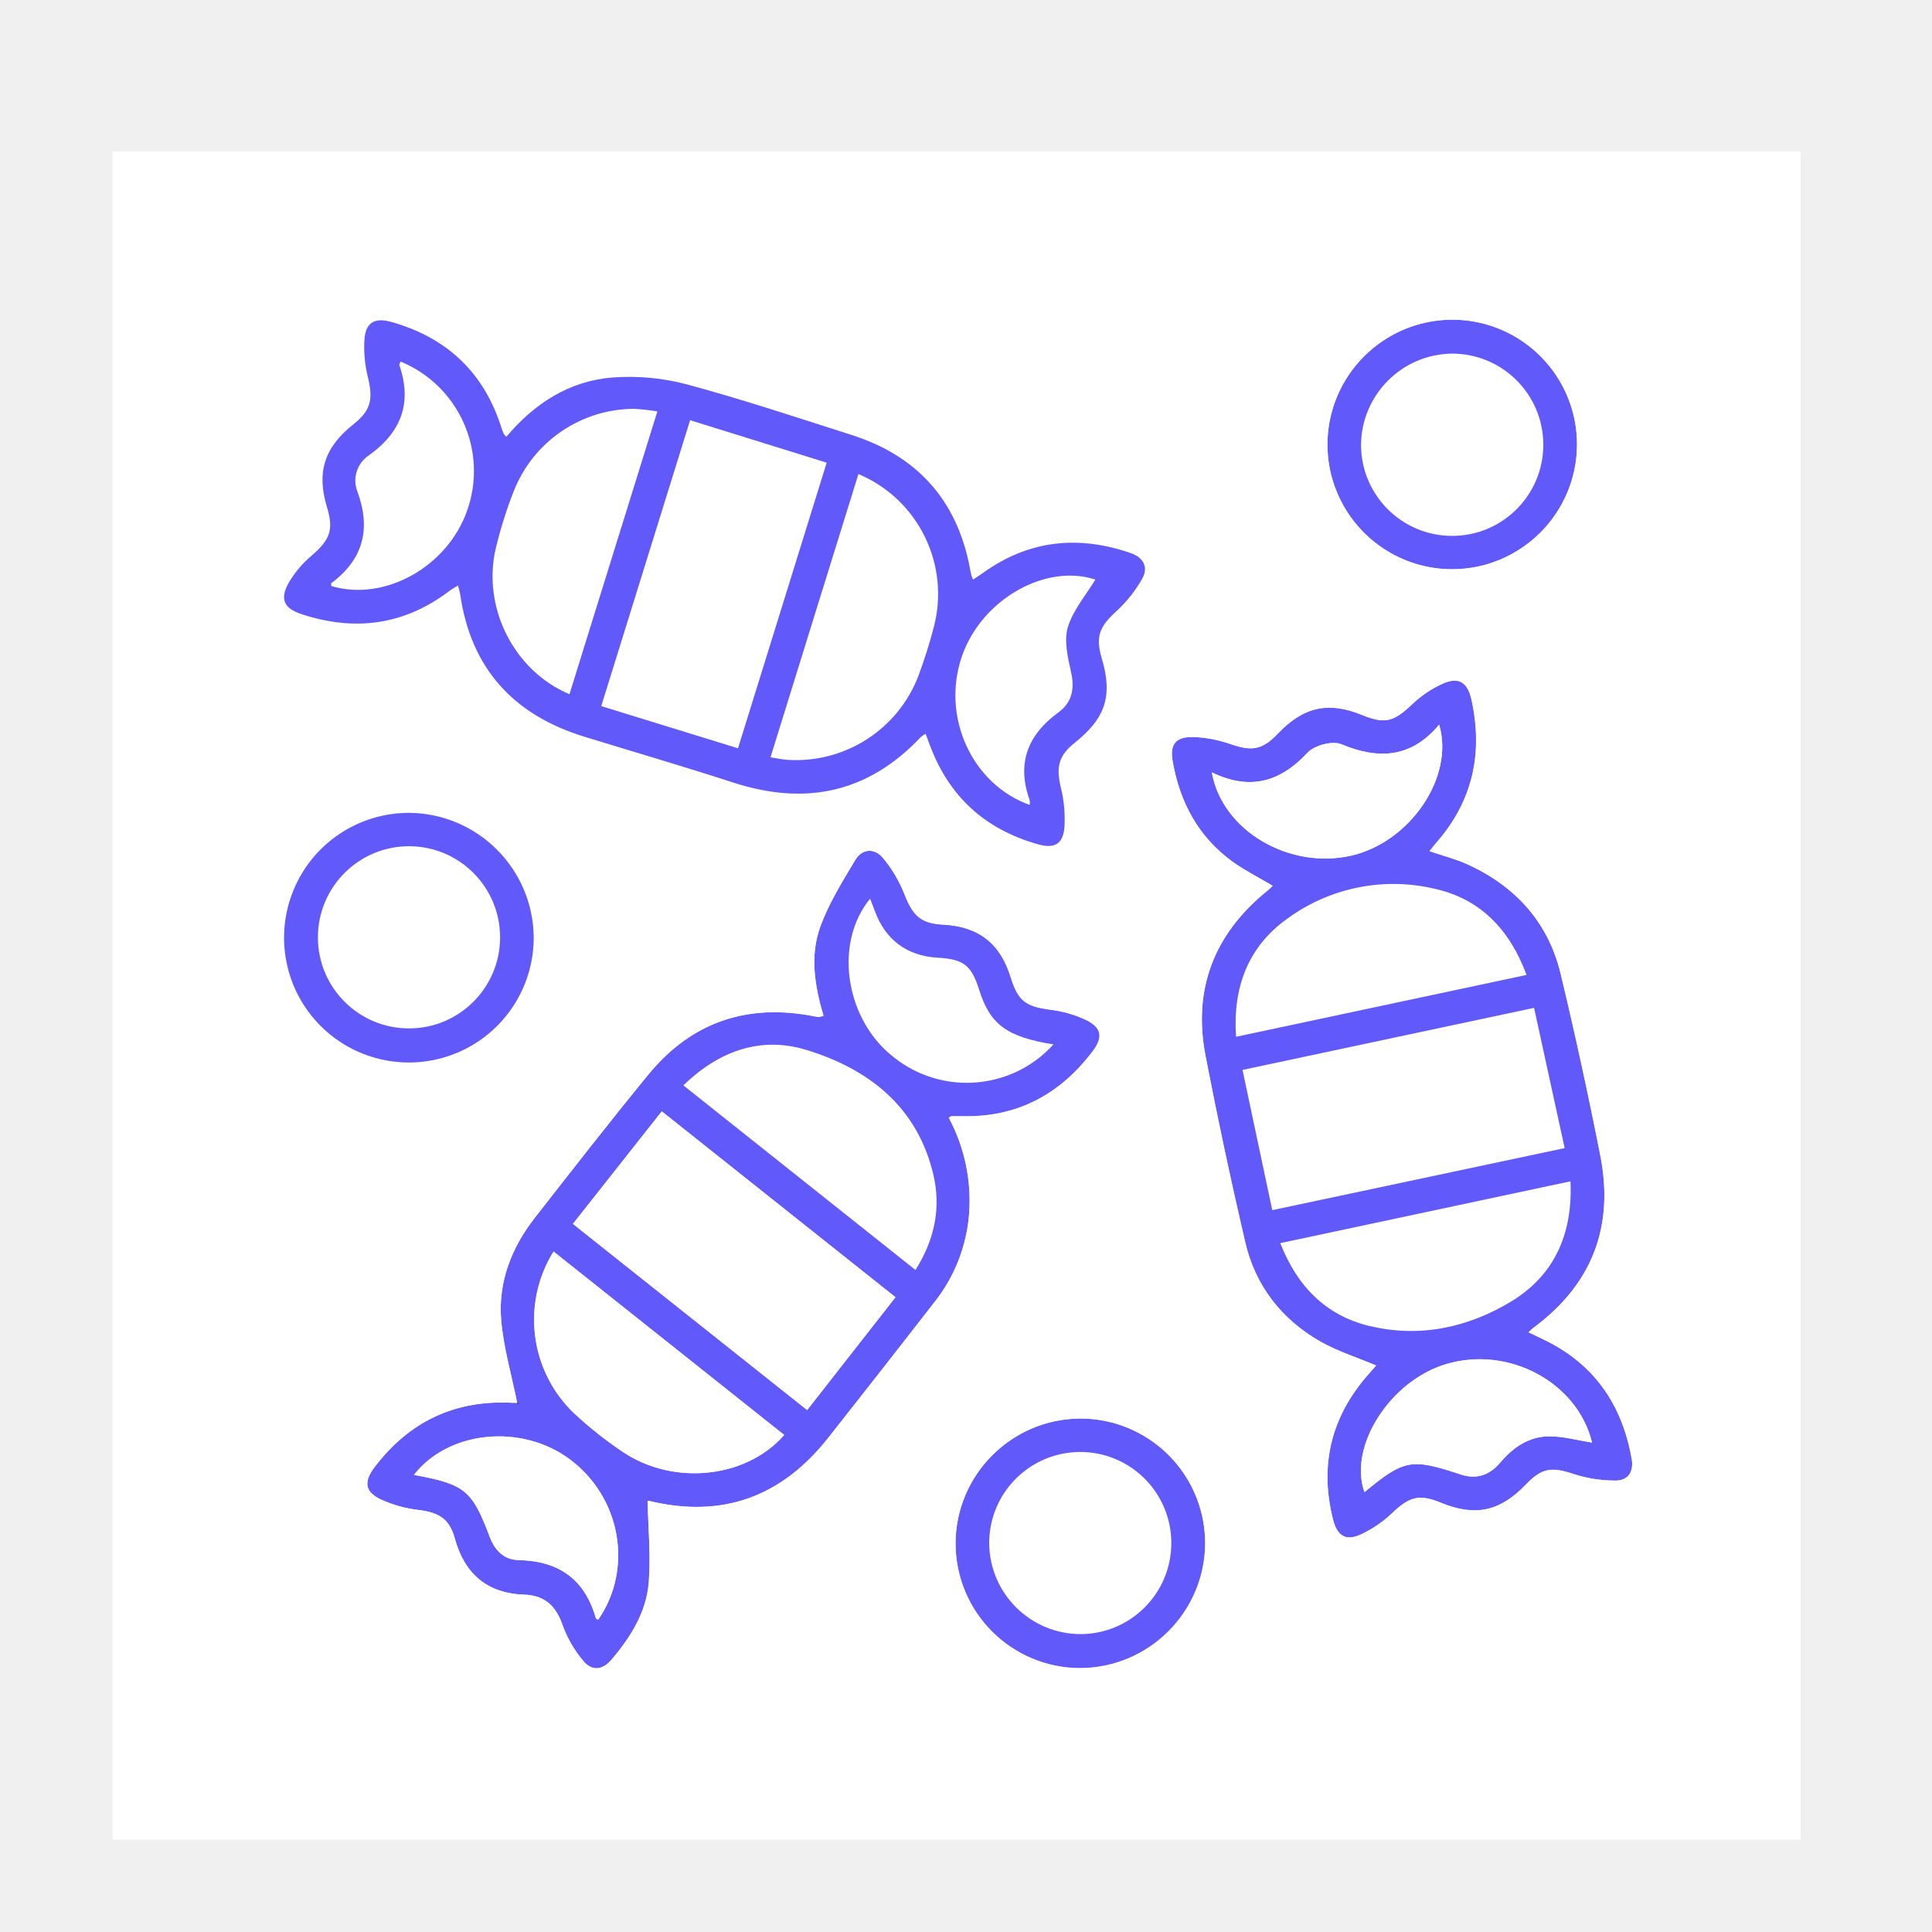
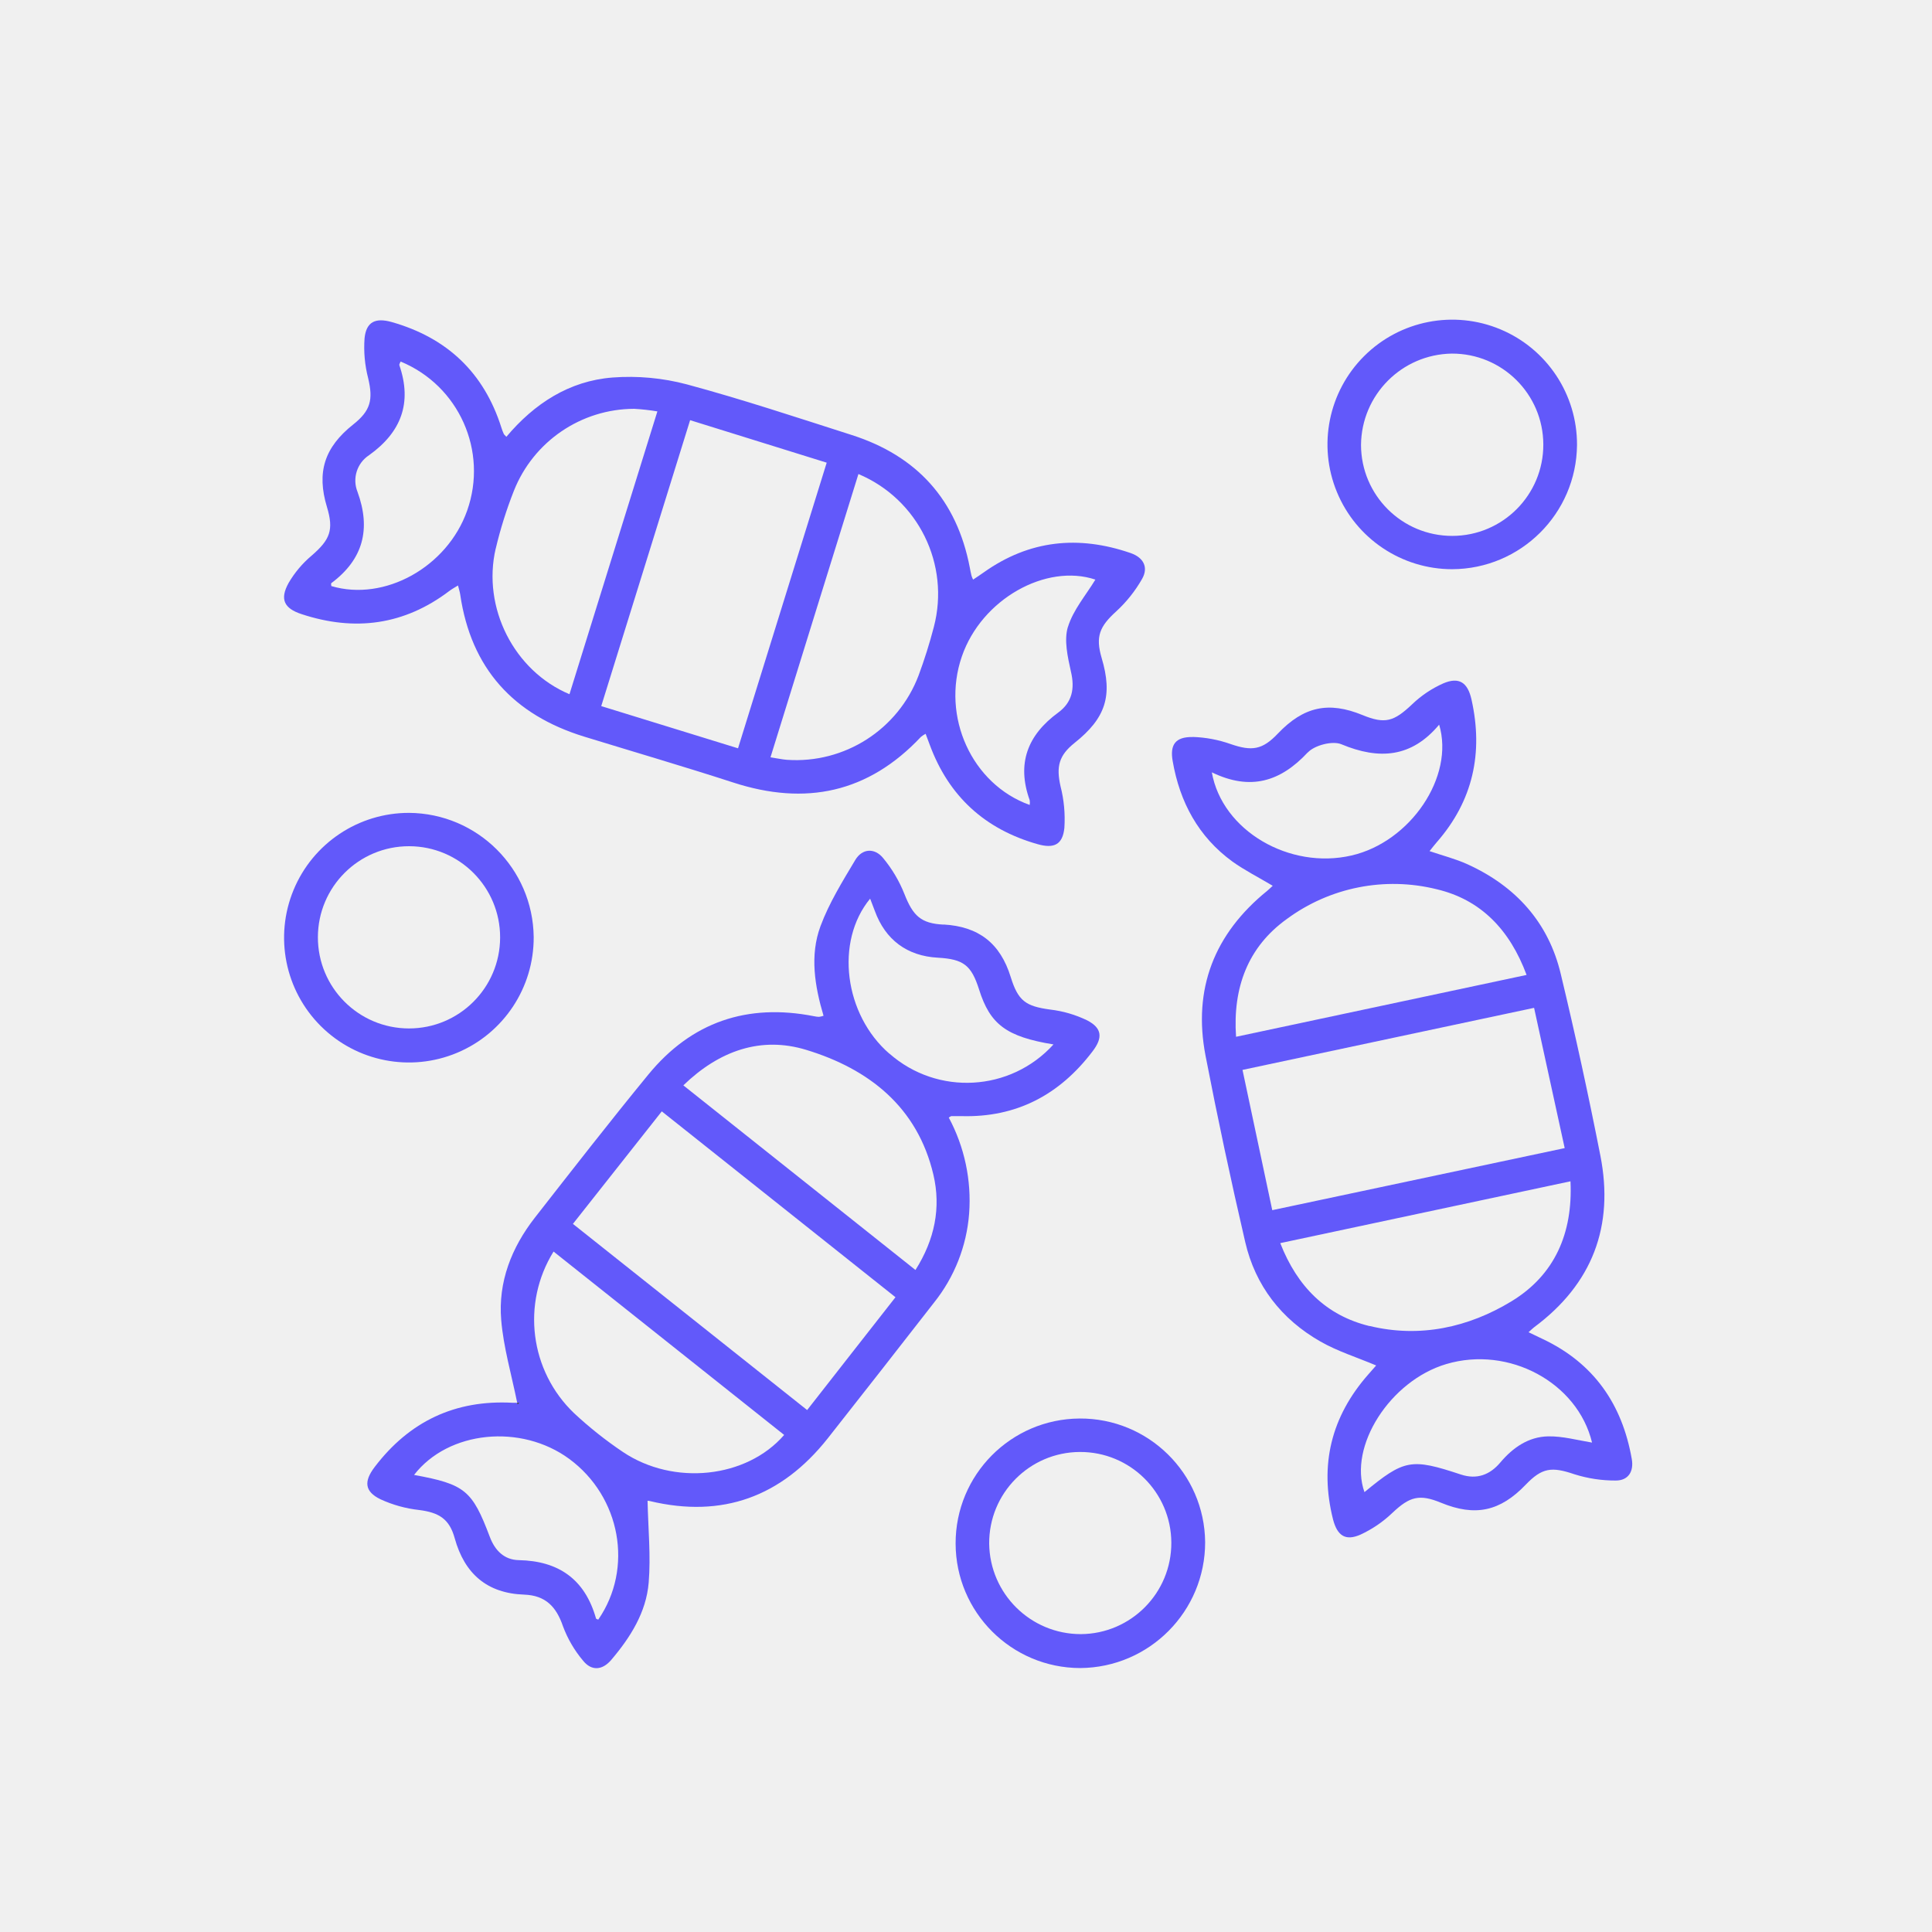
<svg xmlns="http://www.w3.org/2000/svg" viewBox="0 0 500 500">
  <defs>
    <style>
      .cls-1 {
-         fill: #fff;
+         fill: none;
      }

      .cls-2 {
        fill: #6259fa;
      }
    </style>
  </defs>
  <g id="Layer_9" data-name="Layer 9">
    <g>
      <path class="cls-1" d="M406.44,305.75c.64,13.47-4.14,24.28-15.26,31.05s-23.74,9.54-36.73,6.39c-11.18-2.71-18.68-10.12-23.12-21.47Z" />
      <path class="cls-1" d="M397,260.85c2.63,12,5.22,23.9,7.92,36.3l-75.68,16.06c-2.58-12.13-5.09-24-7.7-36.3Z" />
      <path class="cls-1" d="M395.08,252.33l-75.22,16C319,255.55,323,245.05,333,237.86a46.47,46.47,0,0,1,38.82-7.71C383.26,232.84,390.75,240.68,395.08,252.33Z" />
      <path class="cls-1" d="M399.4,115a23.59,23.59,0,1,1-23.68-23.44A23.81,23.81,0,0,1,399.4,115Z" />
      <path class="cls-2" d="M352.23,115.15a23.59,23.59,0,1,0,23.49-23.64A23.85,23.85,0,0,0,352.23,115.15Zm23.58,32.16a32.29,32.29,0,1,1,32.32-32.15A32.44,32.44,0,0,1,375.81,147.31Z" />
      <path class="cls-2" d="M353.12,386.16c10.31-8.49,12.09-8.82,24.94-4.56,4.17,1.38,7.54.08,10.24-3.13,3.26-3.86,7.29-6.63,12.32-6.74,3.81-.08,7.64,1,11.4,1.61-3.72-15.5-21.48-25.15-37.73-20.32C359.76,357.33,348.9,374.33,353.12,386.16Zm1.33-43c13,3.15,25.58.39,36.73-6.39s15.9-17.58,15.26-31.05l-75.11,16C335.77,333.07,343.27,340.48,354.45,343.19Zm-16-148.44c-7.07,7.58-14.83,10-24.83,5.16,2.68,15.14,20.14,25.23,36.15,21.52C365,217.9,376.49,201,372.45,187.54c-7.15,8.56-15.55,9.14-25.31,5.07C344.85,191.66,340.21,192.86,338.45,194.75Zm-29.81-4a32.4,32.4,0,0,1,9.87,1.85c5.49,1.89,8.19,1.5,12.2-2.72,6.66-7,13.11-8.4,21.89-4.8,5.85,2.4,8.12,1.71,12.87-2.79a28.06,28.06,0,0,1,8-5.38c4.12-1.78,6.37-.29,7.36,4.18,3.07,13.76.41,26.16-9,36.91-.63.72-1.21,1.49-1.86,2.3,3.42,1.17,6.74,2,9.81,3.4,12.49,5.68,21,15.06,24.16,28.46q5.6,23.34,10.23,46.92c3.61,18.28-2.06,33.25-17.15,44.45-.43.32-.8.71-1.43,1.28,1.36.65,2.48,1.2,3.61,1.73,13.24,6.24,20.61,16.85,23.1,31.07.58,3.27-.93,5.59-4.14,5.58a35,35,0,0,1-10.73-1.63c-5.86-2-8.34-1.7-12.57,2.7-6.65,6.94-13.1,8.31-21.92,4.68-5.63-2.32-8.12-1.59-12.56,2.59a30.34,30.34,0,0,1-8.29,5.66c-3.9,1.72-6,.28-7.1-3.93-3.56-14.13-.47-26.65,9.16-37.57.73-.83,1.44-1.66,2-2.28-4.94-2.09-10-3.66-14.45-6.21-10.06-5.75-16.82-14.43-19.44-25.74q-5.58-24-10.27-48.22c-3.32-17.29,2.26-31.54,15.92-42.63.44-.36.84-.76,1.47-1.34-3.71-2.21-7.26-4-10.42-6.26-8.82-6.42-13.63-15.38-15.47-26C302.73,192.71,304.21,190.68,308.64,190.74Zm96.3,106.41c-2.7-12.4-5.29-24.26-7.92-36.3l-75.46,16.06c2.61,12.31,5.12,24.17,7.7,36.3Zm-9.86-44.82c-4.33-11.65-11.82-19.49-23.29-22.18A46.47,46.47,0,0,0,333,237.86c-10,7.19-14,17.69-13.11,30.46Z" />
      <path class="cls-1" d="M353.12,386.16c-4.22-11.83,6.64-28.83,21.17-33.14,16.25-4.83,34,4.82,37.73,20.32-3.76-.57-7.59-1.69-11.4-1.61-5,.11-9.06,2.88-12.32,6.74-2.7,3.21-6.07,4.51-10.24,3.13C365.21,377.34,363.43,377.67,353.12,386.16Z" />
      <path class="cls-1" d="M313.62,199.91c10,4.84,17.76,2.42,24.83-5.16,1.76-1.89,6.4-3.09,8.69-2.14,9.76,4.07,18.16,3.49,25.31-5.07,4,13.45-7.46,30.36-22.68,33.89C333.76,225.14,316.3,215.05,313.62,199.91Z" />
      <path class="cls-1" d="M279.48,375.78A23.57,23.57,0,1,1,256,399.48,23.79,23.79,0,0,1,279.48,375.78Z" />
      <path class="cls-2" d="M279.69,422.91A23.57,23.57,0,1,0,256,399.48,23.71,23.71,0,0,0,279.69,422.91Zm-.13,8.78a32.29,32.29,0,1,1,32.33-32.6A32.55,32.55,0,0,1,279.56,431.69Z" />
      <path class="cls-1" d="M283.48,150c-2.4,4-5.75,7.83-7.11,12.29-1.05,3.46-.05,7.78.84,11.54,1,4.4.3,7.95-3.28,10.57-8,5.83-10.8,13.2-7.4,22.68a3.51,3.51,0,0,1,0,1.24c-15-5.36-22.93-22.86-17.55-38.44C254.05,155,270.78,145.7,283.48,150Z" />
      <path class="cls-1" d="M242.69,247.88c6.66.37,8.73,2,10.69,8.22,2.84,9,7.05,12.2,19.26,14.23a30.3,30.3,0,0,1-42.46,2.37c-11.65-10.06-14.14-29-5-40.1.45,1.17.84,2.16,1.21,3.16C229.12,243.25,234.75,247.44,242.69,247.88Z" />
      <path class="cls-1" d="M241.56,304c2,8.53.4,16.79-4.64,24.67l-60.07-47.78c9.28-9,20.08-12.77,31.82-9.18C224.85,276.64,237.44,286.47,241.56,304Z" />
      <path class="cls-2" d="M154.83,419.16c9.16-13.29,5.81-31.78-7.5-41.59-12.45-9.16-31.28-7.35-40.17,4.14,13.2,2.41,15.06,4,19.61,16.05,1.32,3.49,3.7,5.92,7.47,6,10.4.2,17.14,5,20,15.07C154.24,419,154.62,419.05,154.83,419.16Zm6.38-43.39c13.14,8.82,32,6.82,41.73-4.41L143.26,323.9a33.46,33.46,0,0,0,5.32,41.84A101.66,101.66,0,0,0,161.21,375.77Zm75.71-47.1c5-7.88,6.64-16.14,4.64-24.67-4.12-17.53-16.71-27.36-32.89-32.29-11.74-3.59-22.54.2-31.82,9.18Zm-6.74-56a30.3,30.3,0,0,0,42.46-2.37c-12.21-2-16.42-5.19-19.26-14.23-2-6.26-4-7.85-10.69-8.22-7.94-.44-13.57-4.63-16.29-12.12-.37-1-.76-2-1.21-3.16C216,243.71,218.53,262.64,230.18,272.7Zm14-33.41c9.12.51,14.7,4.87,17.39,13.59,1.92,6.19,3.87,7.56,10.19,8.42a29.89,29.89,0,0,1,9.62,2.81c3.85,2,4.06,4.49,1.38,8-8.54,11.26-19.73,17.19-34,16.77-.85,0-1.7,0-2.55,0-.11,0-.21.11-.67.37a45.48,45.48,0,0,1,5.27,24.86,42,42,0,0,1-9.06,23Q228,354.76,214.17,372.31c-11.91,15-27.19,20.67-46,16.16-.4-.1-.83-.07-.58-.05.15,7.22.86,14.24.29,21.15-.63,7.69-4.72,14.16-9.68,20-2.33,2.74-5.11,2.9-7.26.26a30.08,30.08,0,0,1-5.26-9c-1.71-5-4.49-7.94-10-8.14-9.59-.33-15.44-5.36-18-14.59-1.37-5-4.06-6.65-9.2-7.31A32.51,32.51,0,0,1,98.44,388c-4.09-2-4.3-4.61-1.5-8.31,9-11.85,20.88-17.48,35.78-16.65.38,0,.75,0,1.13,0,0,.11.05.23.07.34l.53-.35h-.6c-1.5-7.39-3.55-14.35-4.14-21.43-.82-9.83,2.67-18.73,8.72-26.48,9.7-12.41,19.37-24.84,29.34-37,11.17-13.64,25.63-18.53,42.92-15.12a6.79,6.79,0,0,0,1.26.16,6.09,6.09,0,0,0,1.18-.28c-2.27-7.66-3.6-15.62-.78-23.21,2.23-6,5.7-11.59,9-17.12,1.8-3,5-3.16,7.18-.51a34.49,34.49,0,0,1,5.53,9.32C236.28,237,238.32,239,244.2,239.29ZM208.89,364.92c7.8-10,15.22-19.43,22.86-29.2l-60.48-48.1-23,29.12Z" />
      <path class="cls-1" d="M222.16,122.68a33.67,33.67,0,0,1,19.51,39.61,131.14,131.14,0,0,1-3.95,12.54,33.94,33.94,0,0,1-34.07,21.81c-1.25-.09-2.48-.39-4.25-.68C207,171.43,214.55,147.21,222.16,122.68Z" />
      <path class="cls-1" d="M231.75,335.72c-7.64,9.77-15.06,19.24-22.86,29.2l-60.62-48.18,23-29.12Z" />
      <path class="cls-1" d="M213.92,119.74c-7.65,24.63-15.22,49-22.95,73.92l-35.4-10.89,23-74Z" />
      <path class="cls-1" d="M164.14,105.8a56.36,56.36,0,0,1,6,.67l-22.75,73.19c-14.36-6-22.65-22.42-19.09-37.71a109.28,109.28,0,0,1,4.7-15A33.6,33.6,0,0,1,164.14,105.8Z" />
      <path class="cls-1" d="M147.33,377.57c13.31,9.81,16.66,28.3,7.5,41.59-.21-.11-.59-.18-.63-.34-2.82-10.1-9.56-14.87-20-15.07-3.77-.07-6.15-2.5-7.47-6-4.55-12.1-6.41-13.64-19.61-16.05C116.05,370.22,134.88,368.41,147.33,377.57Z" />
      <path class="cls-1" d="M143.26,323.9l59.68,47.46c-9.75,11.23-28.59,13.23-41.73,4.41a101.66,101.66,0,0,1-12.63-10A33.46,33.46,0,0,1,143.26,323.9Z" />
      <path d="M133.85,363.06h.6l-.53.35C133.9,363.29,133.87,363.17,133.85,363.06Z" />
      <path class="cls-1" d="M343.53,115.12a32.3,32.3,0,1,0,32.52-32.39A32.44,32.44,0,0,0,343.53,115.12ZM303.47,197c1.84,10.62,6.65,19.58,15.47,26,3.16,2.29,6.71,4.05,10.42,6.26-.63.58-1,1-1.47,1.34-13.66,11.09-19.24,25.34-15.92,42.63q4.66,24.19,10.27,48.22c2.62,11.31,9.38,20,19.44,25.74,4.48,2.55,9.51,4.12,14.45,6.21-.54.62-1.25,1.45-2,2.28-9.63,10.92-12.72,23.44-9.16,37.57,1.06,4.21,3.2,5.65,7.1,3.93a30.34,30.34,0,0,0,8.29-5.66c4.44-4.18,6.93-4.91,12.56-2.59,8.82,3.63,15.27,2.26,21.92-4.68,4.23-4.4,6.71-4.66,12.57-2.7a35,35,0,0,0,10.73,1.63c3.21,0,4.72-2.31,4.14-5.58-2.49-14.22-9.86-24.83-23.1-31.07-1.13-.53-2.25-1.08-3.61-1.73.63-.57,1-1,1.43-1.28,15.09-11.2,20.76-26.17,17.15-44.45q-4.64-23.56-10.23-46.92c-3.21-13.4-11.67-22.78-24.16-28.46-3.07-1.39-6.39-2.23-9.81-3.4.65-.81,1.23-1.58,1.86-2.3,9.38-10.75,12-23.15,9-36.91-1-4.47-3.24-6-7.36-4.18a28.06,28.06,0,0,0-8,5.38c-4.75,4.5-7,5.19-12.87,2.79-8.78-3.6-15.23-2.18-21.89,4.8-4,4.22-6.71,4.61-12.2,2.72a32.4,32.4,0,0,0-9.87-1.85C304.21,190.68,302.73,192.71,303.47,197Zm-230,45.47a32.3,32.3,0,1,0,32.33-32.12A32.58,32.58,0,0,0,73.52,242.47ZM248.74,288.9c14.31.42,25.5-5.51,34-16.77,2.68-3.53,2.47-6-1.38-8a29.89,29.89,0,0,0-9.62-2.81c-6.32-.86-8.27-2.23-10.19-8.42-2.69-8.72-8.27-13.08-17.39-13.59-5.88-.32-7.92-2.26-10.11-7.93a34.49,34.49,0,0,0-5.53-9.32c-2.19-2.65-5.38-2.47-7.18.51-3.33,5.53-6.8,11.11-9,17.12-2.82,7.59-1.49,15.55.78,23.21a6.09,6.09,0,0,1-1.18.28,6.79,6.79,0,0,1-1.26-.16c-17.29-3.41-31.75,1.48-42.92,15.12-10,12.19-19.64,24.62-29.34,37-6.05,7.75-9.54,16.65-8.72,26.48.59,7.08,2.64,14,4.14,21.43-.38,0-.75,0-1.13,0-14.9-.83-26.79,4.8-35.78,16.65-2.8,3.7-2.59,6.29,1.5,8.31a32.51,32.51,0,0,0,10.07,2.8c5.14.66,7.83,2.3,9.2,7.31,2.52,9.23,8.37,14.26,18,14.59,5.51.2,8.29,3.1,10,8.14a30.08,30.08,0,0,0,5.26,9c2.15,2.64,4.93,2.48,7.26-.26,5-5.83,9.05-12.3,9.68-20,.57-6.91-.14-13.93-.29-21.15-.25,0,.18-.05.58.05,18.82,4.51,34.1-1.13,46-16.16q13.88-17.52,27.56-35.19a42,42,0,0,0,9.06-23,45.48,45.48,0,0,0-5.27-24.86c.46-.26.56-.37.67-.37C247,288.88,247.89,288.87,248.74,288.9Zm-8.14-96.2c4.92,13.34,14.28,21.88,27.92,25.74,4.22,1.2,6.49.15,6.93-4.21a34.32,34.32,0,0,0-1-10.79c-1.14-5.07-.44-7.95,3.64-11.21,8.09-6.46,9.94-12.26,7-22-1.62-5.48-.53-8.08,3.74-12a34.7,34.7,0,0,0,6.76-8.49c1.66-2.93.4-5.47-3-6.64-13.51-4.67-26.23-3.4-38,5-.9.64-1.82,1.24-2.76,1.87a6,6,0,0,1-.48-1c-.17-.68-.3-1.38-.43-2.08-3.36-17.51-13.67-28.89-30.55-34.29-14.17-4.53-28.31-9.23-42.66-13.1a58,58,0,0,0-19.24-1.78c-11.23.87-20.25,6.75-27.48,15.34-.35-.38-.59-.55-.69-.78a13.28,13.28,0,0,1-.6-1.59c-4.52-14.26-14.08-23.27-28.41-27.33-4.14-1.17-6.52-.07-7,4.17A31.91,31.91,0,0,0,95.28,98c1.31,5.54.62,8.37-3.86,11.92-7.48,5.92-9.54,12.39-6.81,21.39,1.8,5.93.83,8.43-4,12.59a27,27,0,0,0-5.93,7.05c-2.34,4.22-1.17,6.59,3.37,8.07,13.76,4.51,26.56,2.82,38.23-6,.63-.48,1.34-.86,2.24-1.42.24,1,.47,1.64.57,2.33,2.8,19.14,13.78,31.14,32.08,36.76,12.86,3.95,25.79,7.73,38.59,11.88,18.69,6.07,34.93,2.68,48.55-11.81a7.12,7.12,0,0,1,1.22-.8C239.92,190.91,240.27,191.8,240.6,192.7Zm6.68,206.76a32.31,32.31,0,1,0,32.12-32.35A32.55,32.55,0,0,0,247.28,399.46ZM466,39.23V476.12H29.14V39.23Z" />
      <path class="cls-1" d="M105.89,219a23.54,23.54,0,1,1-23.62,23.52A23.8,23.8,0,0,1,105.89,219Z" />
      <path class="cls-2" d="M82.27,242.52A23.58,23.58,0,1,0,105.89,219,23.58,23.58,0,0,0,82.27,242.52Zm55.85,0a32.3,32.3,0,1,1-32.27-32.15A32.5,32.5,0,0,1,138.12,242.5Z" />
      <path class="cls-1" d="M103.68,93.57a30.66,30.66,0,0,1,17.22,38.57c-5.15,14.61-21.37,23.63-35.13,19.53,0-.25-.1-.66,0-.75,8.28-6.16,10.29-14,6.78-23.64a7.84,7.84,0,0,1,3-9.48c8.31-5.94,11.19-13.52,7.83-23.3C103.28,94.3,103.52,94,103.68,93.57Z" />
      <path class="cls-2" d="M120.9,132.14a30.66,30.66,0,0,0-17.22-38.57c-.16.42-.4.73-.33.93,3.36,9.78.48,17.36-7.83,23.3a7.84,7.84,0,0,0-3,9.48c3.51,9.62,1.5,17.48-6.78,23.64-.12.09,0,.5,0,.75C99.53,155.77,115.75,146.75,120.9,132.14Zm7.39,9.81c-3.56,15.29,4.73,31.68,19.09,37.71l22.75-73.19a56.36,56.36,0,0,0-6-.67A33.6,33.6,0,0,0,133,127,109.28,109.28,0,0,0,128.29,142Zm75.36,54.69a33.94,33.94,0,0,0,34.07-21.81,131.14,131.14,0,0,0,3.95-12.54,33.67,33.67,0,0,0-19.51-39.61C214.55,147.21,207,171.43,199.4,196,201.17,196.25,202.4,196.55,203.65,196.64ZM251.84,150c.94-.63,1.86-1.23,2.76-1.87,11.79-8.38,24.51-9.65,38-5,3.38,1.17,4.64,3.71,3,6.64a34.7,34.7,0,0,1-6.76,8.49c-4.27,3.88-5.36,6.48-3.74,12,2.92,9.78,1.07,15.58-7,22-4.08,3.26-4.78,6.14-3.64,11.21a34.32,34.32,0,0,1,1,10.79c-.44,4.36-2.71,5.41-6.93,4.21-13.64-3.86-23-12.4-27.92-25.74-.33-.9-.68-1.79-1.06-2.82a7.12,7.12,0,0,0-1.22.8c-13.62,14.49-29.86,17.88-48.55,11.81-12.8-4.15-25.73-7.93-38.59-11.88C132.88,185,121.9,173,119.1,153.85c-.1-.69-.33-1.35-.57-2.33-.9.56-1.61.94-2.24,1.42-11.67,8.85-24.47,10.54-38.23,6-4.54-1.48-5.71-3.85-3.37-8.07a27,27,0,0,1,5.93-7.05c4.82-4.16,5.79-6.66,4-12.59-2.73-9-.67-15.47,6.81-21.39,4.48-3.55,5.17-6.38,3.86-11.92a31.91,31.91,0,0,1-.94-10.41c.44-4.24,2.82-5.34,7-4.17,14.33,4.06,23.89,13.07,28.41,27.33a13.28,13.28,0,0,0,.6,1.59c.1.23.34.4.69.78,7.23-8.59,16.25-14.47,27.48-15.34a58,58,0,0,1,19.24,1.78c14.35,3.87,28.49,8.57,42.66,13.1,16.88,5.4,27.19,16.78,30.55,34.29.13.7.26,1.4.43,2.08A6,6,0,0,0,251.84,150Zm24.53,12.29c1.36-4.46,4.71-8.31,7.11-12.29-12.7-4.25-29.43,5-34.55,19.88-5.38,15.58,2.58,33.08,17.55,38.44a3.51,3.51,0,0,0,0-1.24c-3.4-9.48-.57-16.85,7.4-22.68,3.58-2.62,4.32-6.17,3.28-10.57C276.32,170,275.32,165.7,276.37,162.24ZM191,193.66c7.73-24.91,15.3-49.29,22.95-73.92l-35.35-11-23,74Z" />
    </g>
  </g>
</svg>
